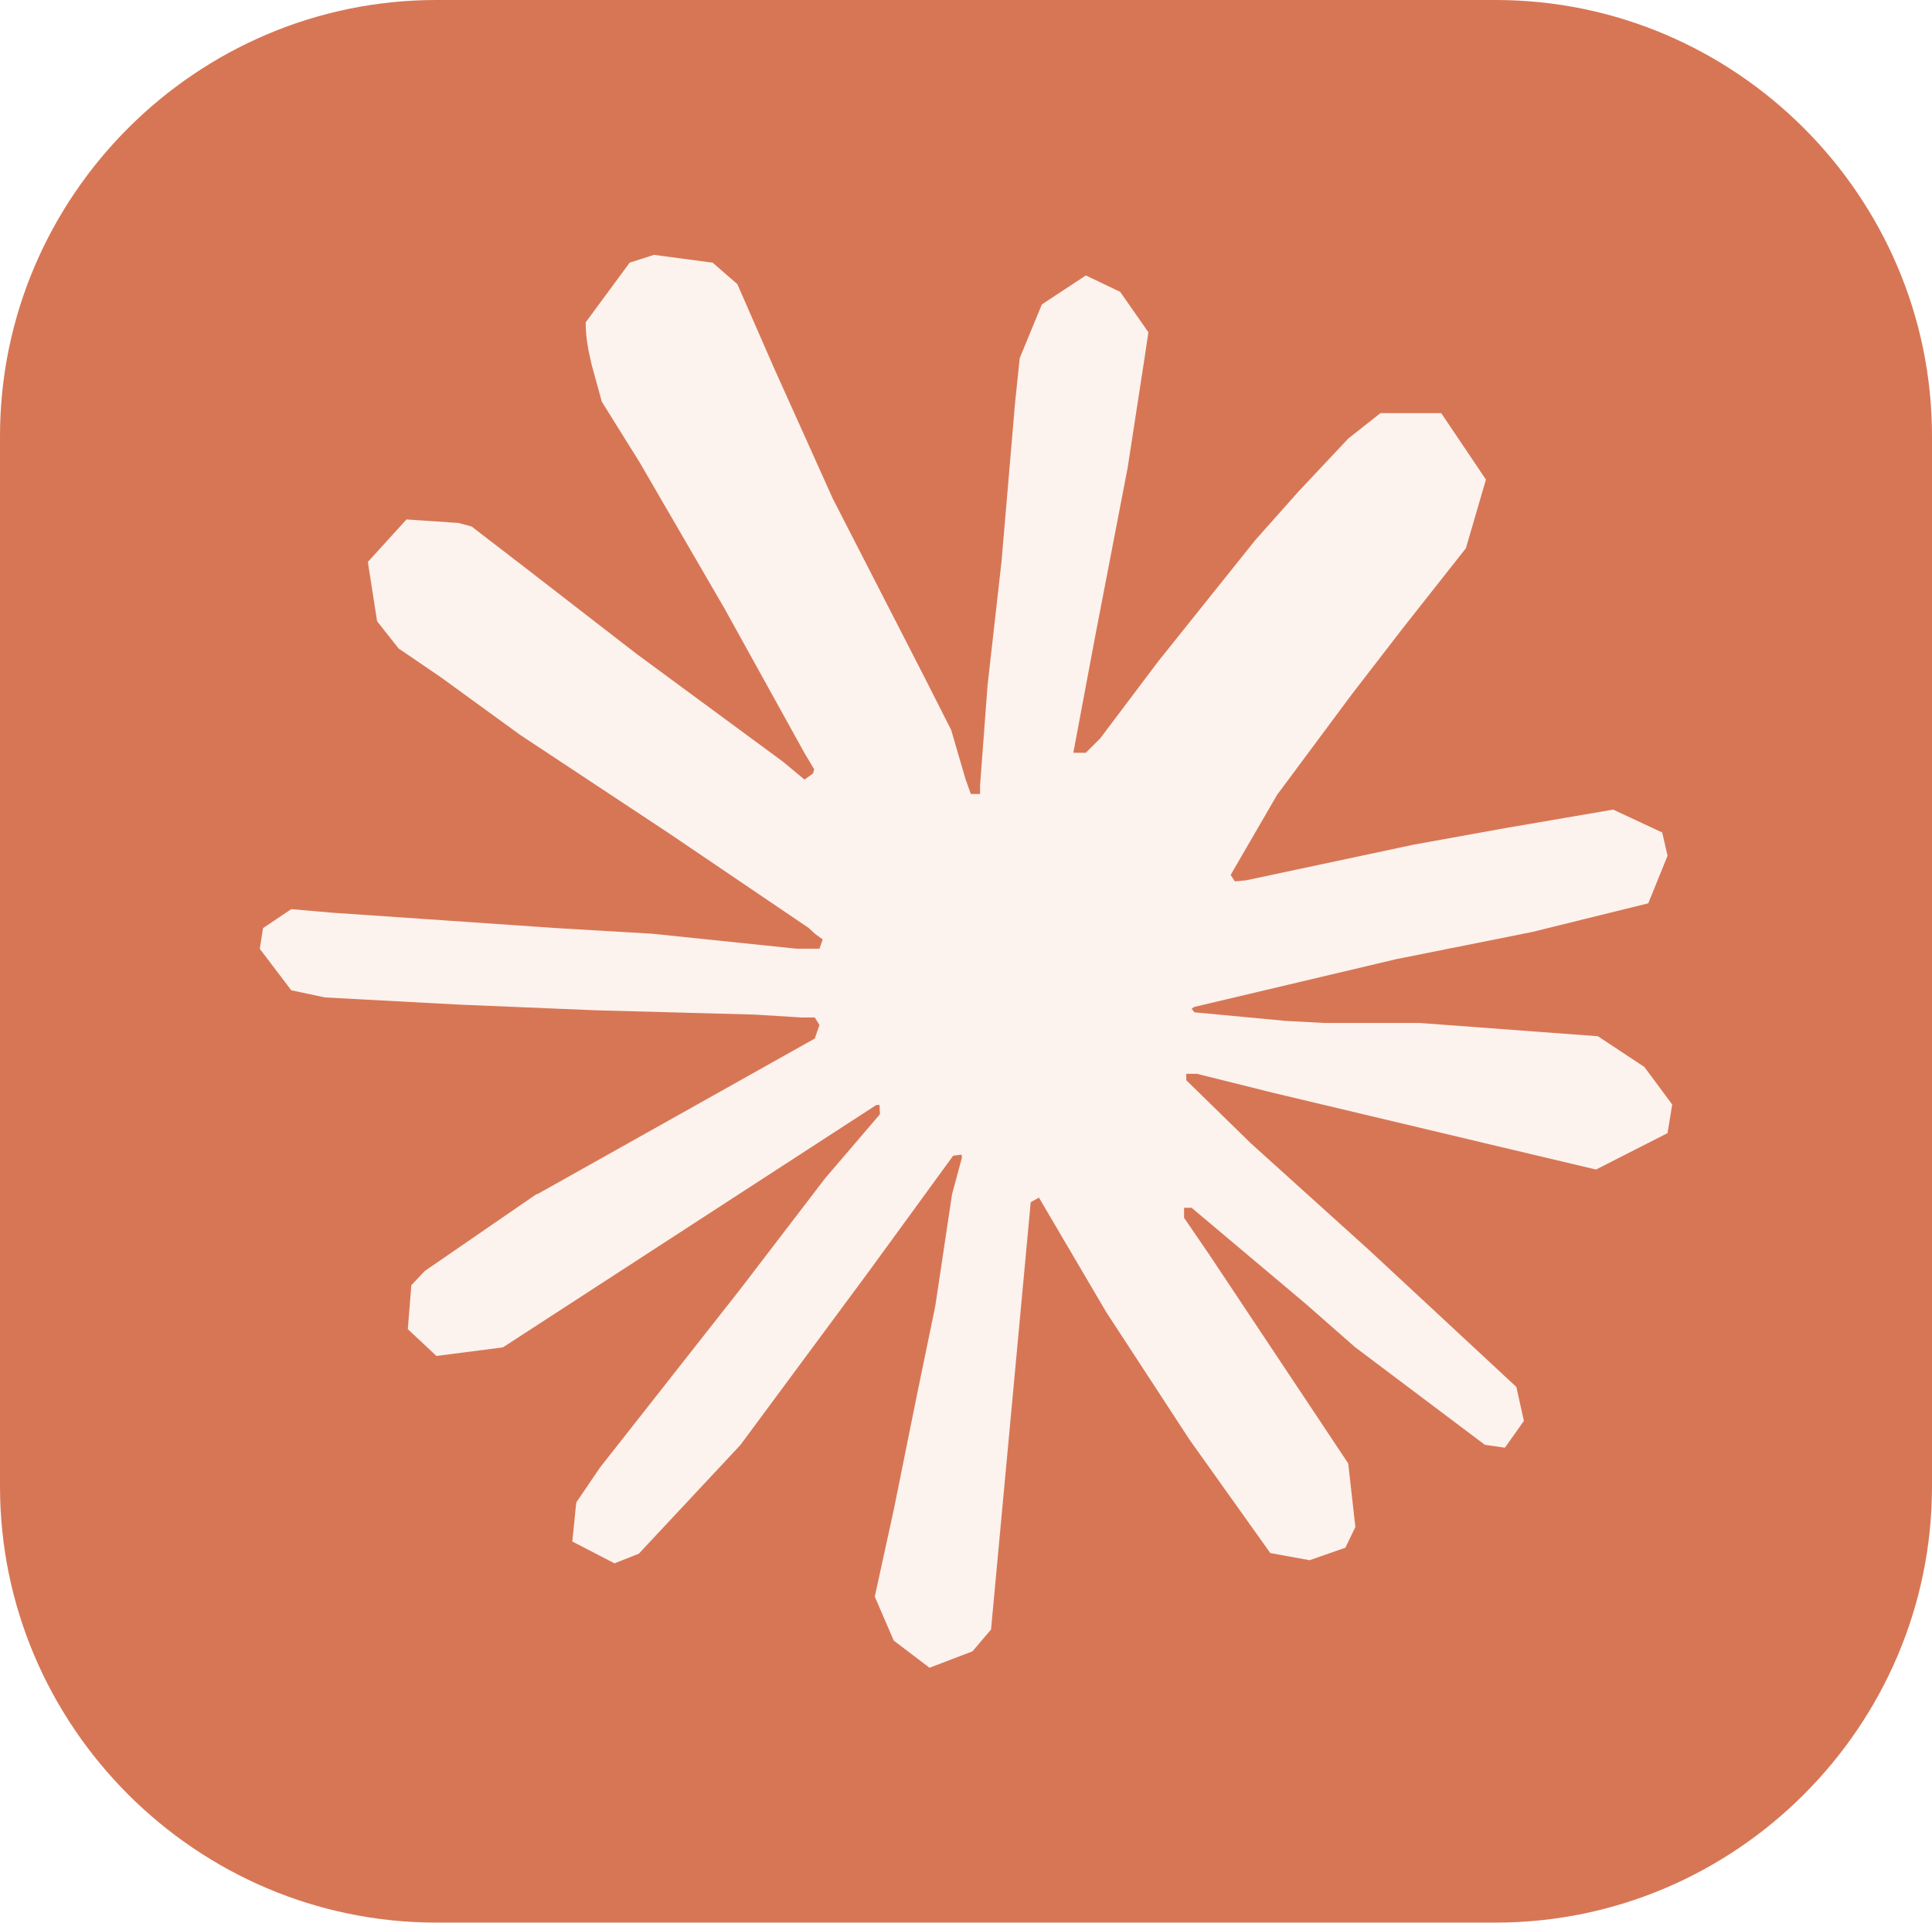
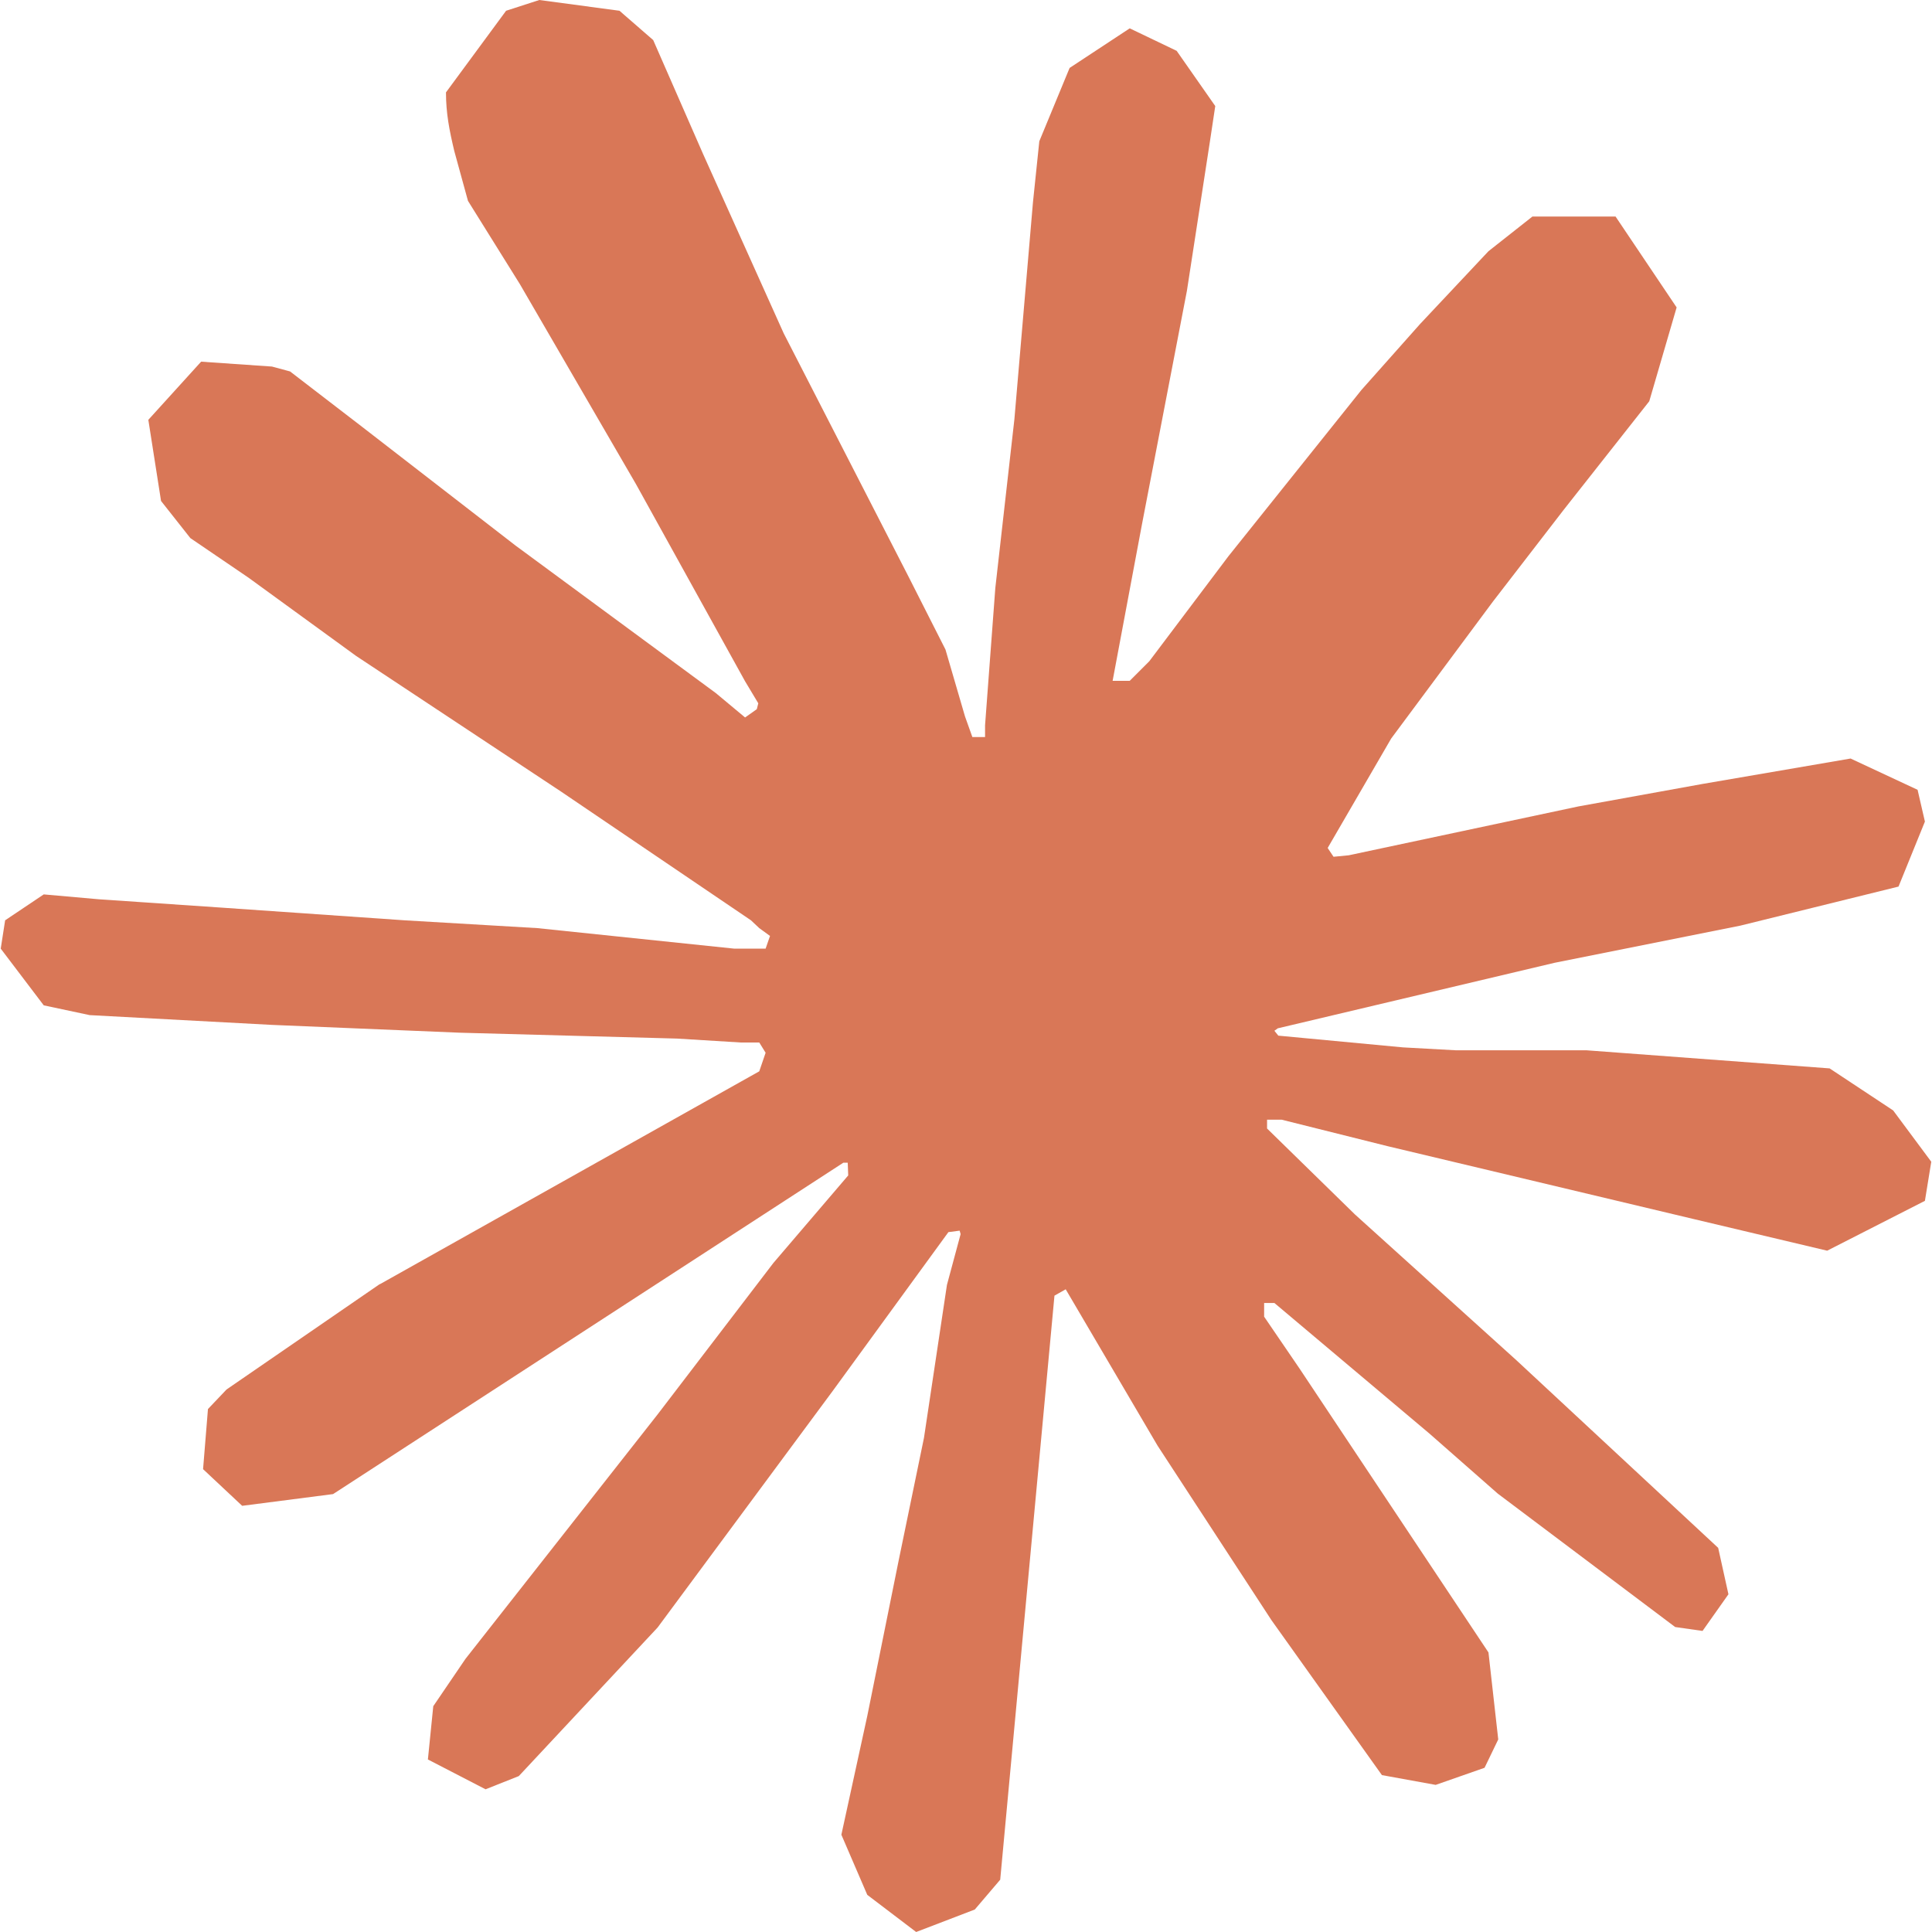
- <svg xmlns="http://www.w3.org/2000/svg" shape-rendering="geometricPrecision" text-rendering="geometricPrecision" image-rendering="optimizeQuality" fill-rule="evenodd" clip-rule="evenodd" viewBox="0 0 512 509.64">
-   <path fill="#D77655" d="M115.612 0h280.775C459.974 0 512 52.026 512 115.612v278.415c0 63.587-52.026 115.612-115.613 115.612H115.612C52.026 509.639 0 457.614 0 394.027V115.612C0 52.026 52.026 0 115.612 0z" />
-   <path fill="#FCF2EE" fill-rule="nonzero" d="M142.27 316.619l73.655-41.326 1.238-3.589-1.238-1.996-3.589-.001-12.31-.759-42.084-1.138-36.498-1.516-35.361-1.896-8.897-1.895-8.34-10.995.859-5.484 7.482-5.03 10.717.935 23.683 1.617 35.537 2.452 25.782 1.517 38.193 3.968h6.064l.86-2.451-2.073-1.517-1.618-1.517-36.776-24.922-39.81-26.338-20.852-15.166-11.273-7.683-5.687-7.204-2.451-15.721 10.237-11.273 13.75.935 3.513.936 13.928 10.716 29.749 23.027 38.848 28.612 5.687 4.727 2.275-1.617.278-1.138-2.553-4.271-21.13-38.193-22.546-38.848-10.035-16.101-2.654-9.655c-.935-3.968-1.617-7.304-1.617-11.374l11.652-15.823 6.445-2.073 15.545 2.073 6.547 5.687 9.655 22.092 15.646 34.78 24.265 47.291 7.103 14.028 3.791 12.992 1.416 3.968 2.449-.001v-2.275l1.997-26.641 3.69-32.707 3.589-42.084 1.239-11.854 5.863-14.206 11.652-7.683 9.099 4.348 7.482 10.716-1.036 6.926-4.449 28.915-8.72 45.294-5.687 30.331h3.313l3.792-3.791 15.342-20.372 25.782-32.227 11.374-12.789 13.27-14.129 8.517-6.724 16.1-.001 11.854 17.617-5.307 18.199-16.581 21.029-13.75 17.819-19.716 26.54-12.309 21.231 1.138 1.694 2.932-.278 44.536-9.479 24.062-4.347 28.714-4.928 12.992 6.066 1.416 6.167-5.106 12.613-30.71 7.583-36.018 7.204-53.636 12.689-.657.48.758.935 24.164 2.275 10.337.556h25.301l47.114 3.514 12.309 8.139 7.381 9.959-1.238 7.583-18.957 9.655-25.579-6.066-59.702-14.205-20.474-5.106-2.83-.001v1.694l17.061 16.682 31.266 28.233 39.152 36.397 1.997 8.999-5.03 7.102-5.307-.758-34.401-25.883-13.27-11.651-30.053-25.302-1.996-.001v2.654l6.926 10.136 36.574 54.975 1.895 16.859-2.653 5.485-9.479 3.311-10.414-1.895-21.408-30.054-22.092-33.844-17.819-30.331-2.173 1.238-10.515 113.261-4.929 5.788-11.374 4.348-9.478-7.204-5.03-11.652 5.03-23.027 6.066-30.052 4.928-23.886 4.449-29.674 2.654-9.858-.177-.657-2.173.278-22.37 30.71-34.021 45.977-26.919 28.815-6.445 2.553-11.173-5.789 1.037-10.337 6.243-9.2 37.257-47.392 22.47-29.371 14.508-16.961-.101-2.451h-.859l-98.954 64.251-17.618 2.275-7.583-7.103.936-11.652 3.589-3.791 29.749-20.474-.101.102.024.101z" />
+ <svg xmlns="http://www.w3.org/2000/svg" fill="none" height="2500" viewBox="0 -.01 39.5 39.53" width="2500">
+   <path d="m7.75 26.27 7.77-4.36.13-.38-.13-.21h-.38l-1.3-.08-4.44-.12-3.85-.16-3.73-.2-.94-.2-.88-1.16.09-.58.79-.53 1.13.1 2.5.17 3.75.26 2.72.16 4.03.42h.64l.09-.26-.22-.16-.17-.16-3.88-2.63-4.2-2.78-2.2-1.6-1.19-.81-.6-.76-.26-1.66 1.08-1.19 1.45.1.37.1 1.47 1.13 3.14 2.43 4.1 3.02.6.5.24-.17.03-.12-.27-.45-2.23-4.03-2.38-4.1-1.06-1.7-.28-1.02c-.1-.42-.17-.77-.17-1.2l1.23-1.67.68-.22 1.64.22.69.6 1.02 2.33 1.65 3.67 2.56 4.99.75 1.48.4 1.37.15.42h.26v-.24l.21-2.81.39-3.45.38-4.44.13-1.25.62-1.5 1.23-.81.96.46.79 1.13-.11.73-.47 3.05-.92 4.78-.6 3.2h.35l.4-.4 1.62-2.15 2.72-3.4 1.2-1.35 1.4-1.49.9-.71h1.7l1.25 1.86-.56 1.92-1.75 2.22-1.45 1.88-2.08 2.8-1.3 2.24.12.18.31-.03 4.7-1 2.54-.46 3.03-.52 1.37.64.15.65-.54 1.33-3.24.8-3.8.76-5.66 1.34-.07.05.08.1 2.55.24 1.09.06h2.67l4.97.37 1.3.86.78 1.05-.13.8-2 1.02-2.7-.64-6.3-1.5-2.16-.54h-.3v.18l1.8 1.76 3.3 2.98 4.13 3.84.21.95-.53.75-.56-.08-3.63-2.73-1.4-1.23-3.17-2.67h-.21v.28l.73 1.07 3.86 5.8.2 1.78-.28.58-1 .35-1.1-.2-2.26-3.17-2.33-3.57-1.88-3.2-.23.13-1.11 11.95-.52.61-1.2.46-1-.76-.53-1.23.53-2.43.64-3.17.52-2.52.47-3.13.28-1.04-.02-.07-.23.03-2.36 3.24-3.59 4.85-2.84 3.04-.68.27-1.18-.61.11-1.09.66-.97 3.93-5 2.37-3.1 1.53-1.79-.01-.26h-.09l-10.44 6.78-1.86.24-.8-.75.1-1.23.38-.4 3.14-2.16z" fill="#d97757" />
</svg>
